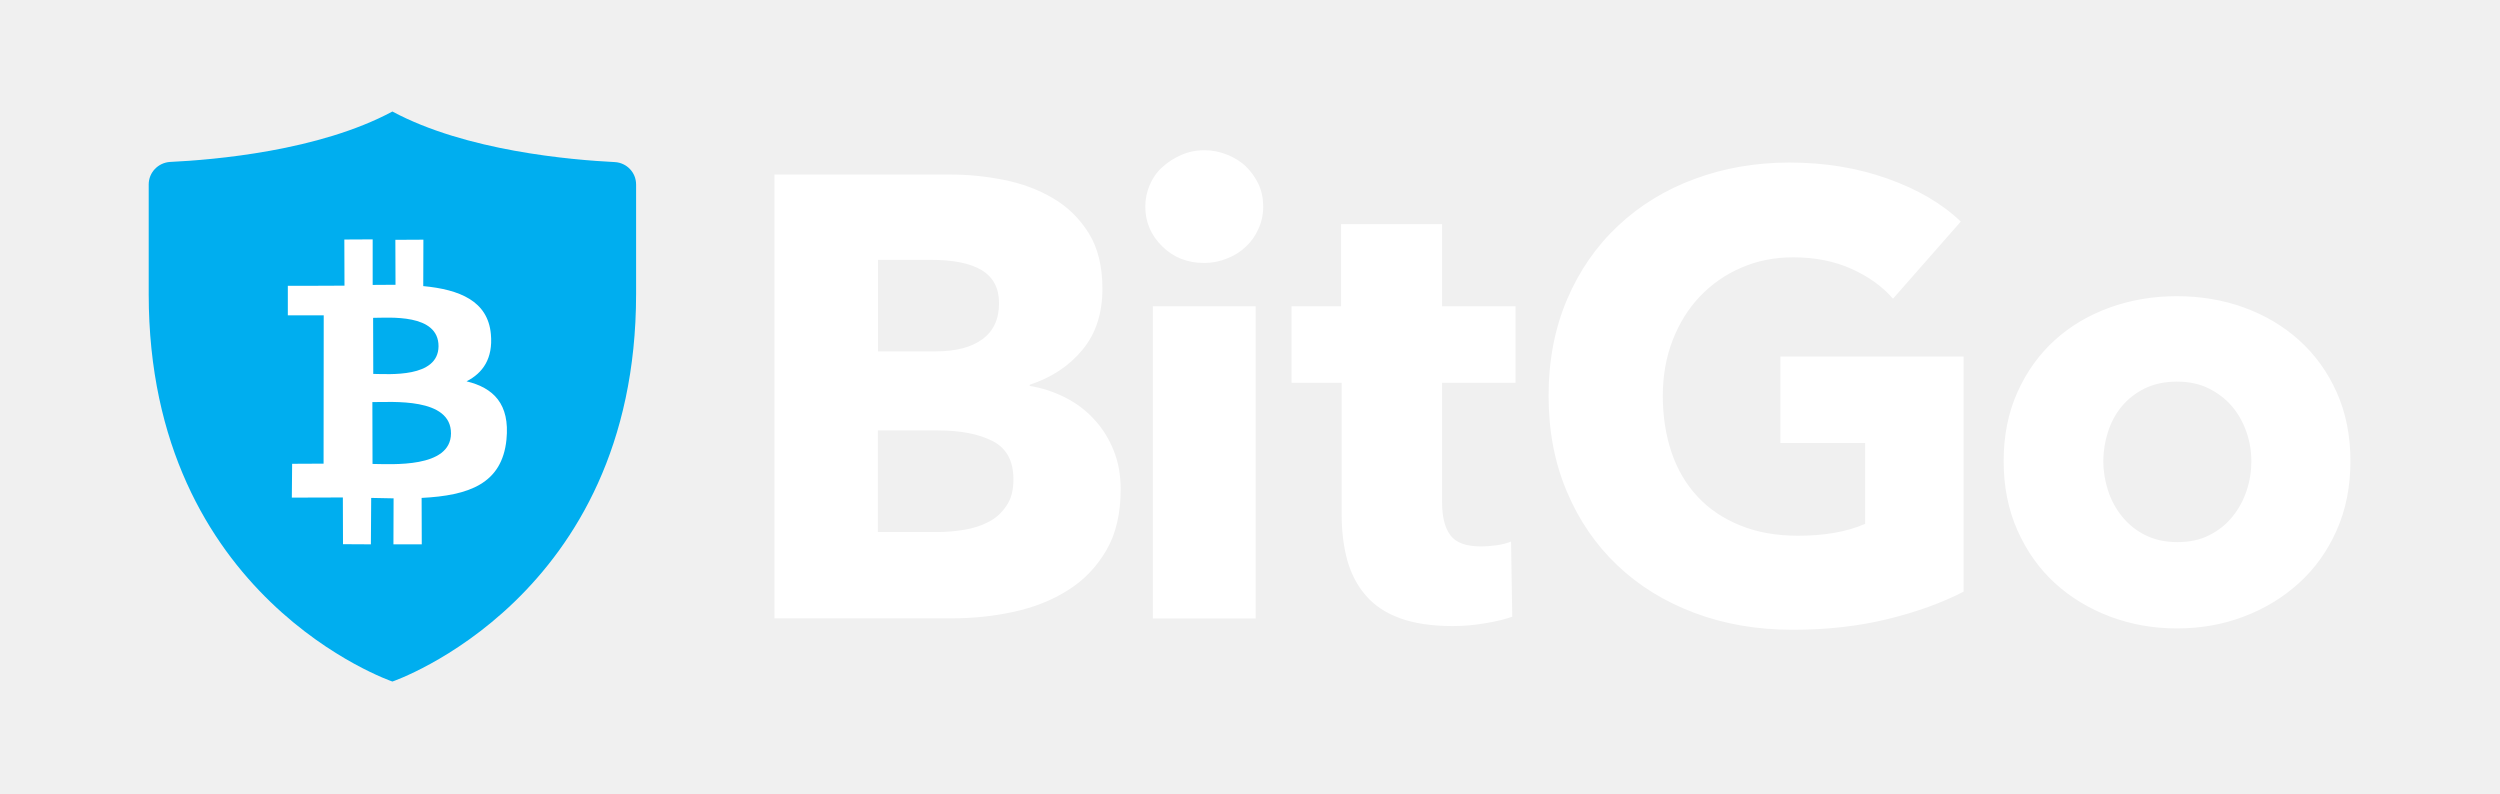
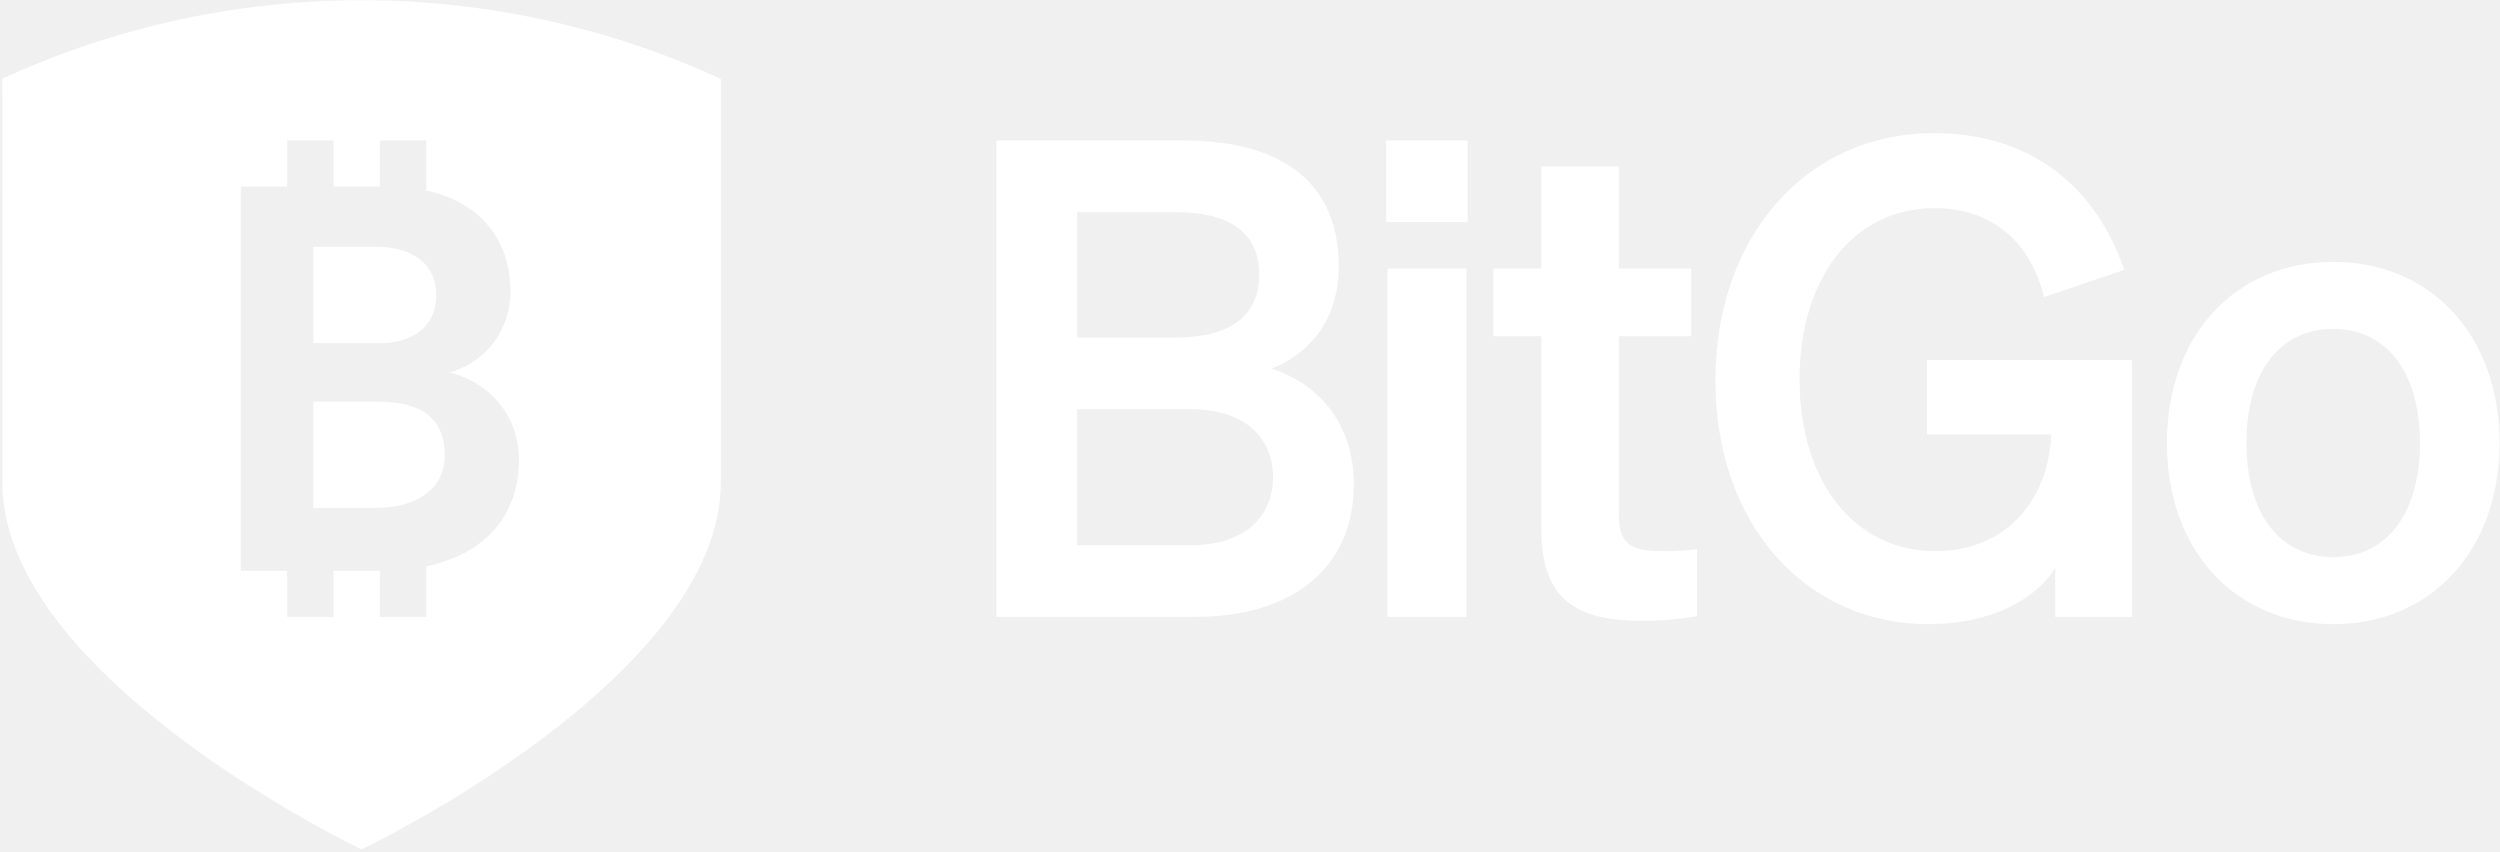
- <svg xmlns="http://www.w3.org/2000/svg" width="807" height="256" fill="none">
-   <path fill="#00AEEF" d="M126.666 220s78.665-26.764 78.665-125.06V59.556c0-3.879-3.016-6.99-6.799-7.23-14.268-.718-48.118-3.591-71.866-16.327-23.701 12.736-57.6 15.609-71.867 16.279-3.783.287-6.799 3.4-6.799 7.278v35.382C48 193.236 126.666 220 126.666 220Z" />
-   <path fill="#fff" d="M158.457 107.867c-.957-10.725-10.15-14.412-21.832-15.513l.047-14.986-9.049.047.048 14.508c-2.394 0-4.931 0-7.373.048v-14.7l-9.145.049.048 14.89c-1.963.048-18.29.048-18.29.048v9.528h11.587l-.048 47.879-10.15.048-.096 10.917s14.363-.048 16.47-.048l.048 15.082 9.001.048.096-14.987c2.49.048 4.884.096 7.23.144l-.048 14.843h9.145l-.048-14.987c15.225-.766 25.95-4.548 27.387-18.816 1.149-11.539-4.214-16.71-12.88-18.817 5.267-2.681 8.571-7.373 7.852-15.225Zm-12.879 32.079c-.096 11.251-19.152 9.863-25.328 9.815l-.048-19.966c6.176.048 25.472-1.58 25.376 10.151Zm-4.022-28.153c-.096 10.246-15.992 8.953-21.067 8.905l-.048-18.098c5.076 0 21.163-1.484 21.115 9.193Z" />
-   <path fill="white" d="M361.753 157.948c0 7.853-1.533 14.412-4.645 19.727-3.112 5.314-7.229 9.623-12.353 12.831-5.123 3.256-10.964 5.554-17.523 6.991-6.56 1.436-13.263 2.106-20.158 2.106h-57.072V56.349h57.072c5.554 0 11.204.574 16.998 1.723 5.793 1.15 11.06 3.112 15.8 5.89 4.74 2.776 8.57 6.511 11.539 11.251 2.968 4.74 4.452 10.725 4.452 18.003 0 7.948-2.154 14.555-6.463 19.726-4.309 5.219-10.007 8.953-16.997 11.252v.383a39.16 39.16 0 0 1 11.443 3.734c3.591 1.82 6.703 4.166 9.288 6.991 2.634 2.824 4.74 6.128 6.272 9.911 1.581 3.782 2.347 8.043 2.347 12.735ZM322.492 97.86c0-4.836-1.868-8.379-5.554-10.63-3.735-2.25-9.193-3.35-16.519-3.35h-16.997v29.541h18.625c6.464 0 11.491-1.293 15.082-3.926 3.591-2.634 5.363-6.512 5.363-11.635Zm4.644 56.881c0-5.938-2.203-10.055-6.703-12.353-4.453-2.299-10.39-3.448-17.811-3.448h-19.248v32.798h19.439c2.681 0 5.506-.24 8.379-.719 2.921-.478 5.554-1.292 7.9-2.537 2.346-1.197 4.261-2.921 5.746-5.171 1.58-2.203 2.298-5.075 2.298-8.57ZM407.765 66.69c0 2.586-.527 4.98-1.533 7.183-1.005 2.25-2.346 4.165-4.069 5.745-1.676 1.628-3.735 2.92-6.081 3.83a19.445 19.445 0 0 1-7.373 1.437c-5.411 0-9.911-1.772-13.55-5.363-3.639-3.59-5.458-7.852-5.458-12.831 0-2.442.478-4.74 1.436-6.99.957-2.251 2.298-4.166 4.07-5.746 1.771-1.628 3.782-2.92 6.08-3.926 2.298-1.006 4.788-1.533 7.469-1.533 2.586 0 5.028.48 7.374 1.437 2.346.957 4.405 2.202 6.081 3.83 1.675 1.628 3.016 3.543 4.069 5.746 1.006 2.202 1.485 4.596 1.485 7.182Zm-35.623 132.961V98.865h33.181v100.786h-33.181ZM465.507 123.571v38.591c0 4.74.91 8.283 2.729 10.677 1.82 2.394 5.076 3.543 9.816 3.543 1.628 0 3.351-.144 5.171-.383 1.819-.287 3.351-.67 4.548-1.197l.383 24.275c-2.298.814-5.171 1.532-8.714 2.106-3.495.623-7.038.91-10.533.91-6.751 0-12.401-.862-16.997-2.537-4.597-1.676-8.284-4.118-11.013-7.326-2.777-3.16-4.74-6.99-5.985-11.347-1.197-4.405-1.819-9.289-1.819-14.699v-42.613H416.91V98.865h15.992V72.34h32.605v26.525h23.701v24.706h-23.701ZM609.336 199.843c-9.384 2.298-19.582 3.447-30.69 3.447-11.491 0-22.025-1.819-31.696-5.458-9.672-3.639-17.955-8.762-24.897-15.369-6.943-6.608-12.401-14.556-16.279-23.796-3.926-9.241-5.89-19.535-5.89-30.882 0-11.491 2.011-21.881 5.985-31.17 3.974-9.288 9.48-17.236 16.519-23.796 6.99-6.56 15.225-11.587 24.705-15.082 9.433-3.495 19.631-5.267 30.547-5.267 11.348 0 21.881 1.724 31.601 5.171 9.719 3.448 17.619 8.044 23.7 13.885L611.06 96.424c-3.399-3.927-7.852-7.134-13.358-9.624-5.554-2.49-11.826-3.735-18.817-3.735-6.08 0-11.682 1.102-16.805 3.352a40.176 40.176 0 0 0-13.359 9.288c-3.782 3.974-6.703 8.714-8.809 14.173-2.107 5.458-3.16 11.443-3.16 17.907 0 6.607.957 12.688 2.824 18.242 1.868 5.554 4.693 10.294 8.379 14.268 3.687 3.974 8.283 7.086 13.742 9.288 5.458 2.25 11.682 3.352 18.72 3.352 4.07 0 7.9-.288 11.539-.91 3.639-.622 7.039-1.58 10.103-2.921V143.01H574.72v-27.913h59.131v75.888c-6.943 3.591-15.13 6.56-24.515 8.858ZM758.72 148.851c0 8.236-1.484 15.705-4.453 22.36-2.968 6.703-7.038 12.353-12.161 16.997-5.123 4.645-11.06 8.283-17.811 10.821-6.751 2.585-13.981 3.83-21.642 3.83-7.565 0-14.746-1.292-21.545-3.83-6.799-2.586-12.736-6.176-17.811-10.821-5.076-4.644-9.097-10.342-12.066-16.997-2.968-6.703-4.453-14.124-4.453-22.36 0-8.235 1.485-15.656 4.453-22.263 2.969-6.608 6.99-12.21 12.066-16.806 5.075-4.596 11.012-8.092 17.811-10.533 6.799-2.442 13.98-3.64 21.545-3.64 7.709 0 14.891 1.198 21.642 3.64 6.751 2.441 12.688 5.937 17.811 10.533 5.123 4.596 9.193 10.198 12.161 16.806 2.969 6.607 4.453 14.028 4.453 22.263Zm-31.983 0c0-3.255-.527-6.415-1.628-9.527-1.101-3.113-2.634-5.842-4.645-8.188-2.01-2.346-4.5-4.261-7.469-5.745-2.968-1.485-6.416-2.203-10.342-2.203s-7.373.766-10.341 2.203c-2.969 1.484-5.411 3.399-7.374 5.745s-3.447 5.075-4.453 8.188c-1.005 3.112-1.532 6.272-1.532 9.527 0 3.256.527 6.416 1.532 9.528a25.878 25.878 0 0 0 4.549 8.379c2.011 2.49 4.5 4.501 7.469 5.985 2.969 1.484 6.416 2.251 10.342 2.251s7.373-.719 10.342-2.251c2.968-1.484 5.458-3.495 7.469-5.985a26.382 26.382 0 0 0 4.549-8.379c1.053-3.112 1.532-6.272 1.532-9.528Z" />
+ <svg xmlns="http://www.w3.org/2000/svg" width="94" height="32" viewBox="0 0 94 32" fill="none">
+   <g clip-path="url(#clip0_582_12915)">
+     <path d="M93.98 16.657C93.98 20.724 91.385 23.468 87.728 23.468C84.071 23.468 81.477 20.724 81.477 16.657C81.477 12.591 84.071 9.847 87.728 9.847C91.385 9.847 93.98 12.591 93.98 16.657ZM84.466 16.657C84.466 19.327 85.727 20.948 87.728 20.948C89.73 20.948 90.99 19.327 90.99 16.657C90.99 13.988 89.73 12.366 87.728 12.366C85.727 12.366 84.466 13.988 84.466 16.657Z" fill="white" style="fill:white;fill-opacity:1;" />
+     <path d="M77.275 23.194V21.348C76.558 22.545 74.829 23.468 72.506 23.468C67.91 23.468 64.5 19.726 64.5 14.312C64.5 8.874 67.935 5.007 72.704 5.007C76.336 5.007 78.782 6.978 79.87 10.146L76.855 11.169C76.336 9.048 74.853 7.826 72.728 7.826C69.739 7.826 67.663 10.396 67.663 14.262C67.663 18.129 69.739 20.724 72.778 20.724C75.348 20.724 77.028 18.878 77.127 16.333H72.457V13.539H80.166V23.194H77.275Z" fill="white" style="fill:white;fill-opacity:1;" />
+     <path d="M57.954 19.9V12.64H56.15V10.096H57.954V6.254H60.87V10.096H63.588V12.64H60.87V19.426C60.87 20.599 61.537 20.724 62.6 20.724C63.094 20.724 63.366 20.699 63.81 20.649V23.168C63.267 23.268 62.526 23.343 61.76 23.343C59.288 23.343 57.954 22.57 57.954 19.9Z" fill="white" style="fill:white;fill-opacity:1;" />
+     <path d="M52.119 8.35V5.282H55.183V8.35H52.119ZM55.134 10.097V23.194H52.169V10.097H55.134Z" fill="white" style="fill:white;fill-opacity:1;" />
+     <path d="M37.461 23.194V5.282H44.503C48.309 5.282 50.335 6.953 50.335 9.997C50.335 12.217 49.05 13.365 47.815 13.864C49.668 14.463 50.903 16.009 50.903 18.204C50.903 21.348 48.605 23.194 44.948 23.194H37.461ZM40.5 12.691H44.207C46.233 12.691 47.345 11.893 47.345 10.321C47.345 8.749 46.233 7.976 44.207 7.976H40.5V12.691ZM40.5 15.386V20.5H44.775C46.777 20.5 47.864 19.452 47.864 17.93C47.864 16.433 46.777 15.386 44.775 15.386H40.5Z" fill="white" style="fill:white;fill-opacity:1;" />
+     <path fill-rule="evenodd" clip-rule="evenodd" d="M27.104 18.132C27.104 25.512 13.595 31.936 13.595 31.936C13.595 31.936 0.087 25.512 0.087 18.132C0.087 16.215 0.088 14.524 0.088 12.906C0.09 9.69 0.091 6.768 0.086 2.958C8.664 -0.978 18.528 -0.974 27.104 2.967V18.132ZM12.541 5.28H10.798V7.014H9.055V21.462H10.798V23.196H12.541V21.462H14.284V23.196H16.027V21.295C18.241 20.827 19.513 19.393 19.513 17.264C19.513 15.776 18.554 14.431 16.914 14.004C18.363 13.576 19.193 12.332 19.193 10.947C19.193 8.975 18.005 7.593 16.027 7.159V5.28H14.284V7.014H12.541V5.28ZM14.081 9.276C15.551 9.276 16.403 9.948 16.403 11.089C16.403 12.231 15.594 12.903 14.23 12.903H11.781V9.276H14.081ZM14.252 15.104C15.892 15.104 16.723 15.776 16.723 17.121C16.723 18.344 15.721 19.098 14.103 19.098H11.781V15.104H14.252Z" fill="white" style="fill:white;fill-opacity:1;" />
+   </g>
+   <defs>
+     <clipPath id="clip0_582_12915">
+       <rect width="94" height="32" fill="white" style="fill:white;fill-opacity:1;" />
+     </clipPath>
+   </defs>
</svg>
